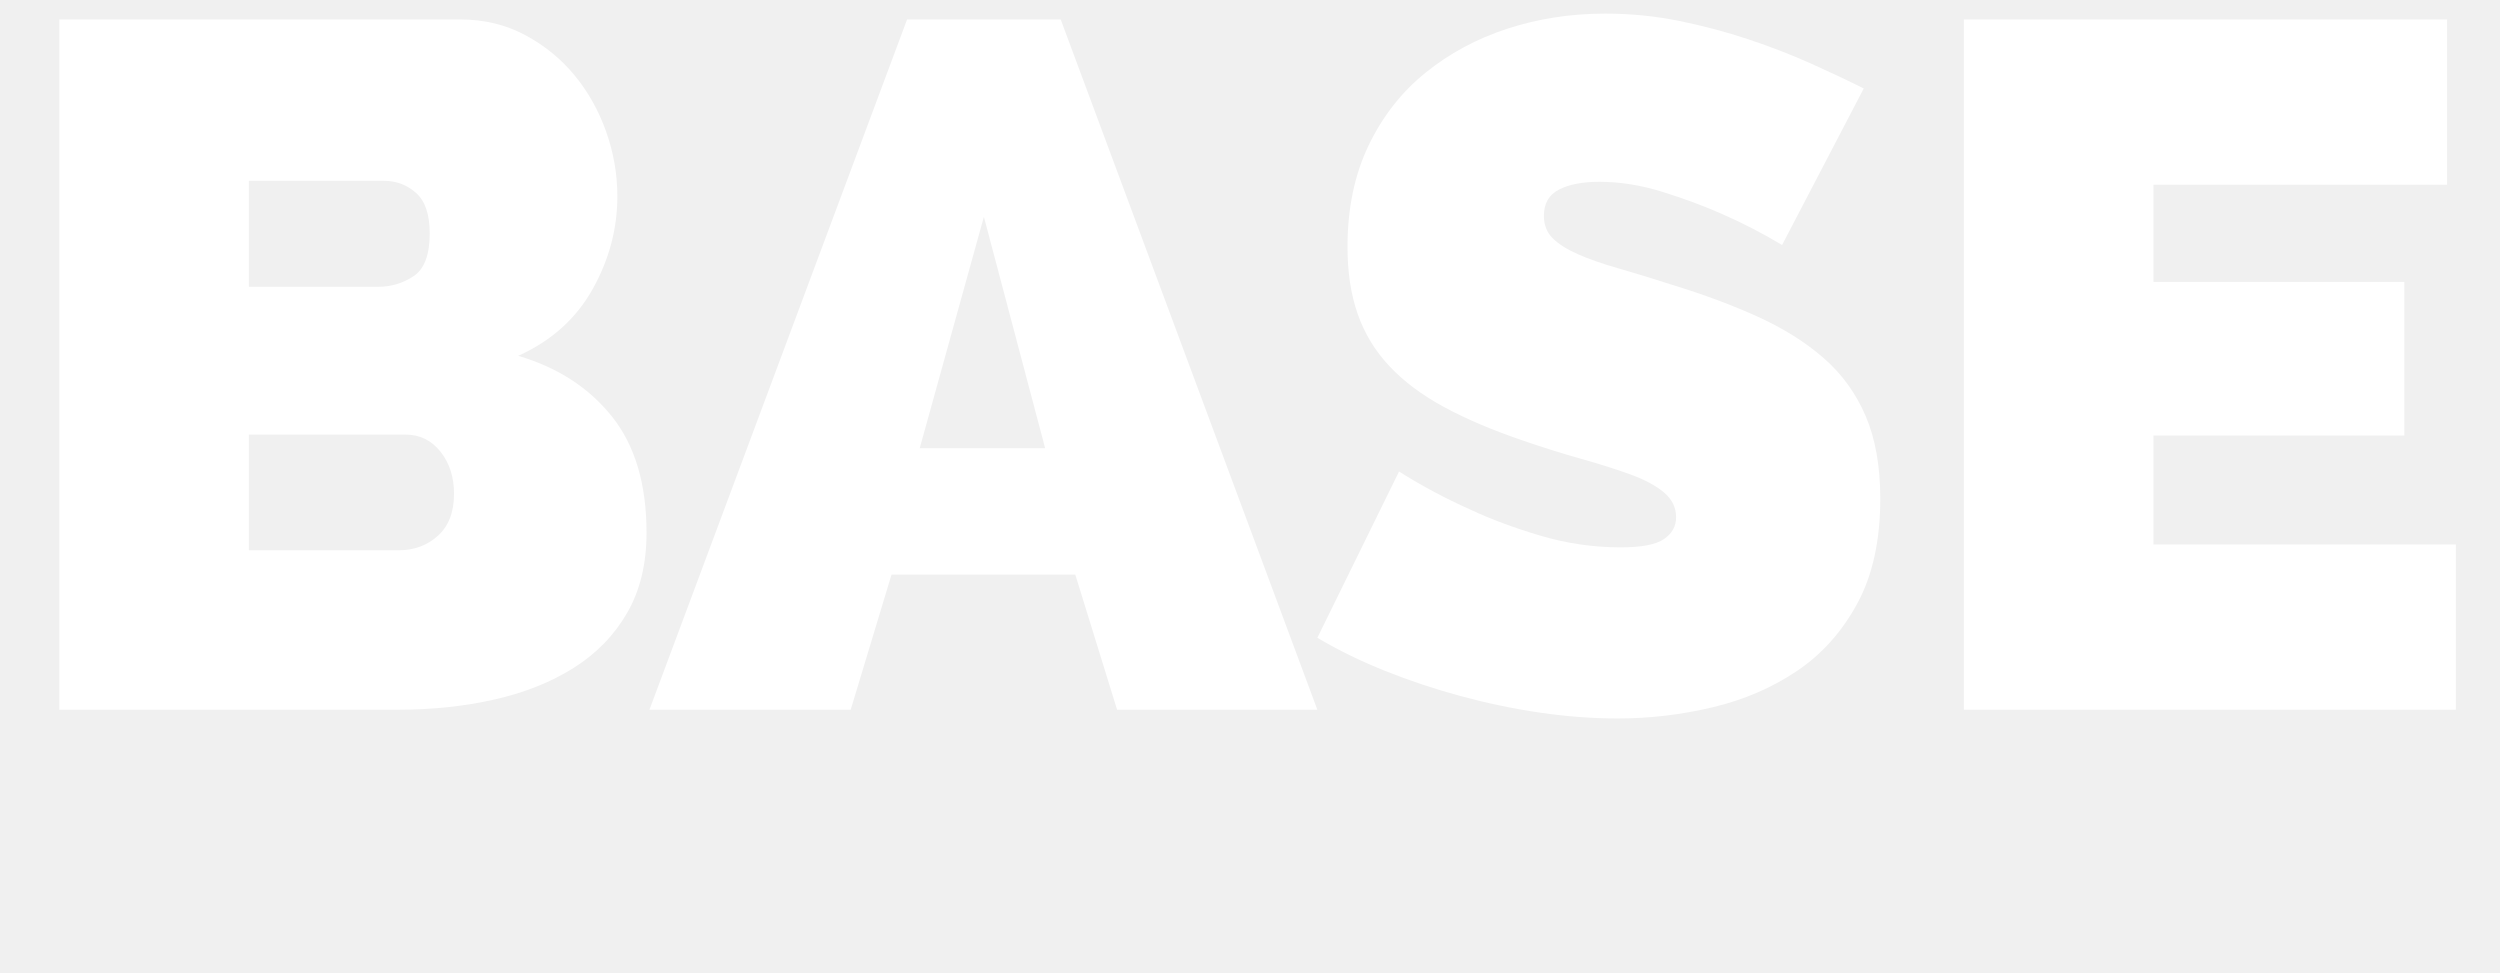
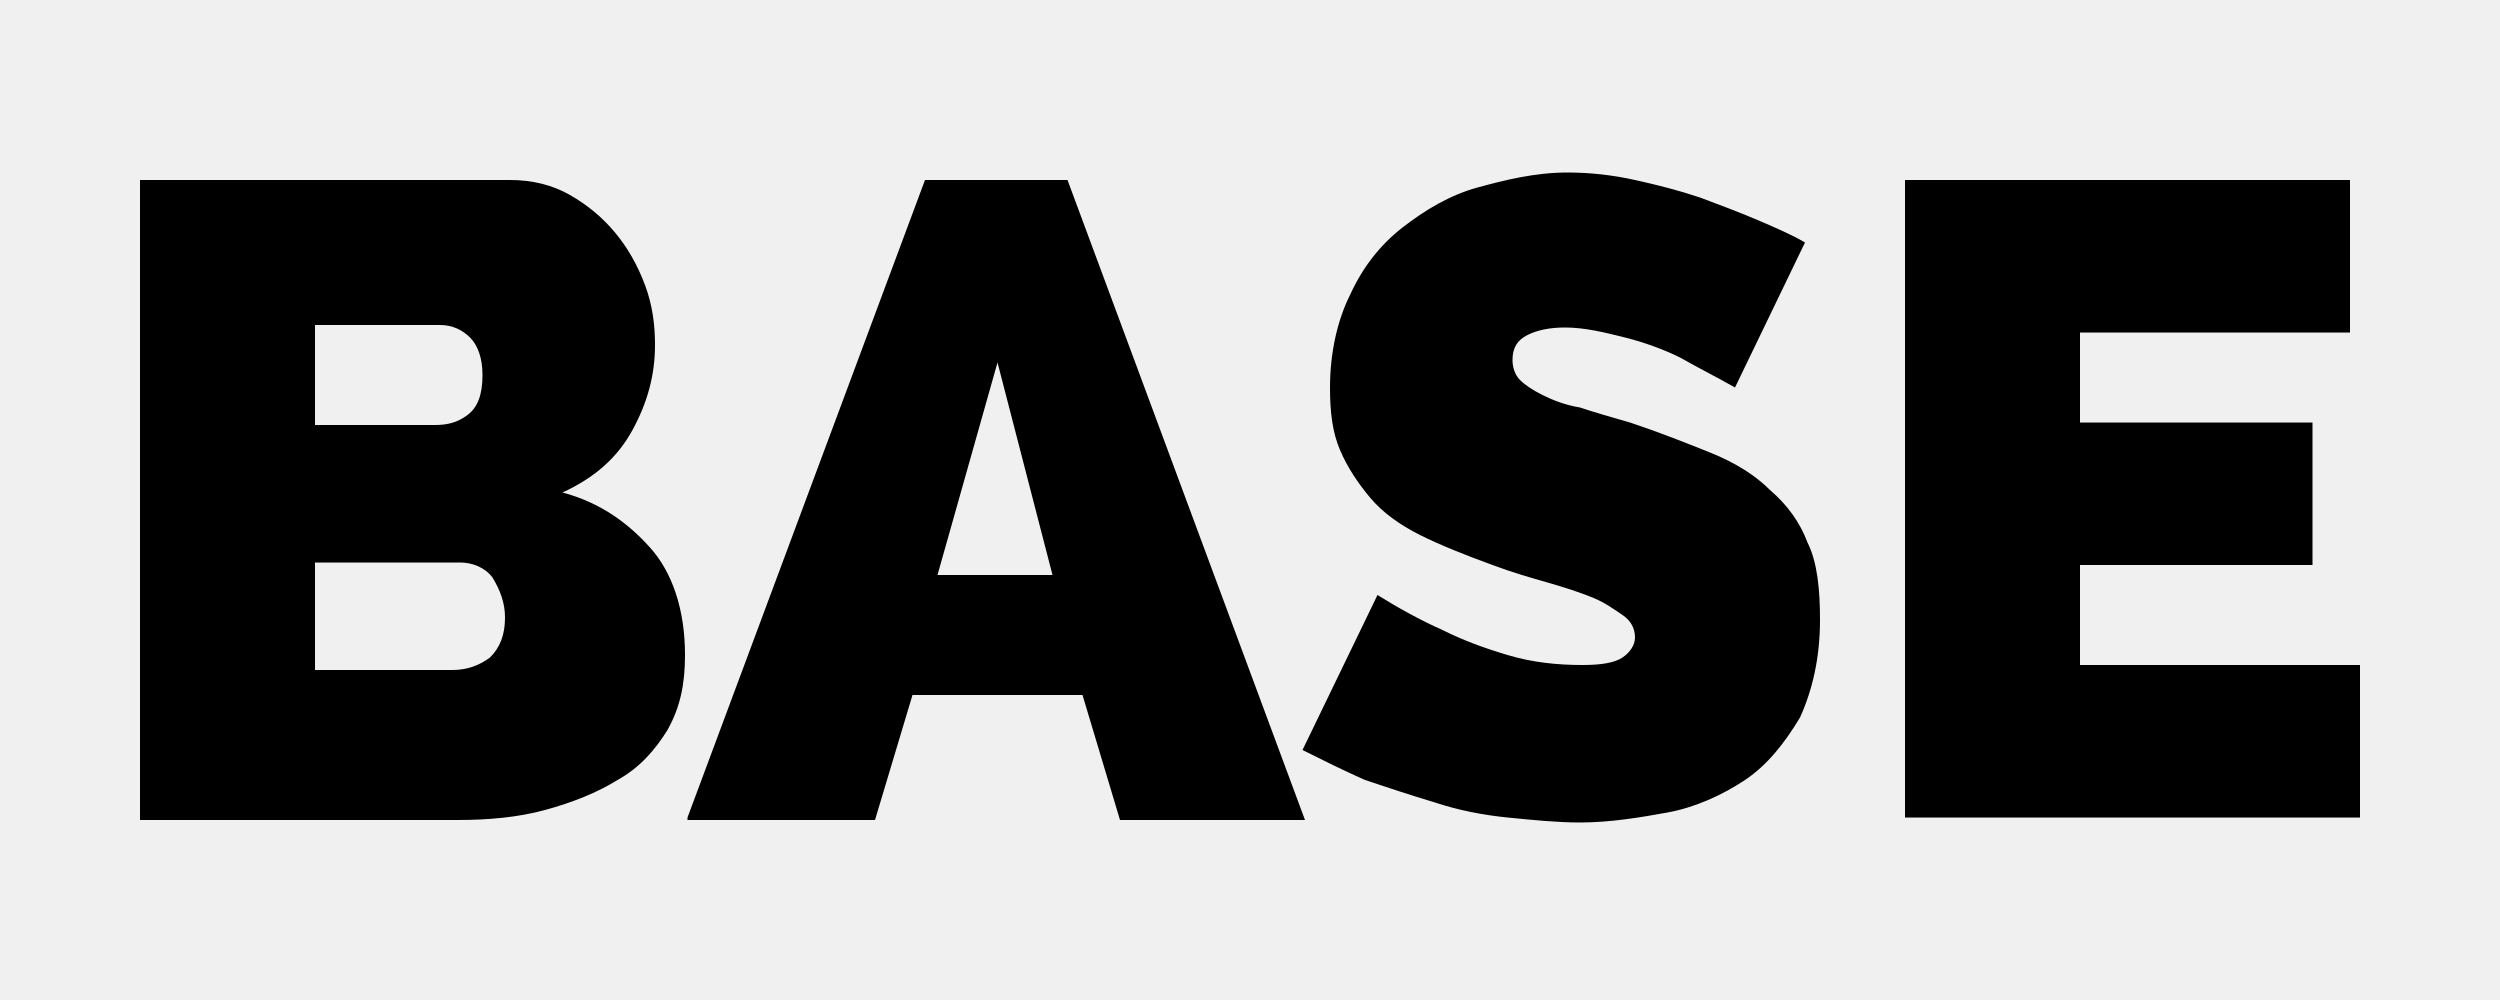
- <svg xmlns="http://www.w3.org/2000/svg" width="72px" height="28px" version="1.1" xml:space="preserve" style="fill-rule:evenodd;clip-rule:evenodd;stroke-linejoin:round;stroke-miterlimit:1.414;">
-   <g>
-     <g id="Layer1">
-       <g id="BASE">
-         <path d="M18.62,15.344C18.62,16.24 18.433,17.01 18.06,17.654C17.687,18.298 17.173,18.825 16.52,19.236C15.867,19.647 15.106,19.95 14.238,20.146C13.37,20.342 12.451,20.44 11.48,20.44L1.708,20.44L1.708,0.56L13.244,0.56C13.935,0.56 14.56,0.709 15.12,1.008C15.68,1.307 16.156,1.694 16.548,2.17C16.94,2.646 17.243,3.187 17.458,3.794C17.673,4.401 17.78,5.021 17.78,5.656C17.78,6.589 17.542,7.481 17.066,8.33C16.59,9.179 15.876,9.819 14.924,10.248C16.063,10.584 16.963,11.167 17.626,11.998C18.289,12.829 18.62,13.944 18.62,15.344ZM13.076,14.224C13.076,13.739 12.945,13.333 12.684,13.006C12.423,12.679 12.087,12.516 11.676,12.516L7.168,12.516L7.168,15.848L11.48,15.848C11.928,15.848 12.306,15.708 12.614,15.428C12.922,15.148 13.076,14.747 13.076,14.224ZM7.168,5.208L7.168,8.26L10.892,8.26C11.265,8.26 11.606,8.157 11.914,7.952C12.222,7.747 12.376,7.336 12.376,6.72C12.376,6.179 12.245,5.791 11.984,5.558C11.723,5.325 11.415,5.208 11.06,5.208L7.168,5.208Z" style="fill:white;fill-rule:nonzero;" />
-         <path d="M18.704,20.44L26.124,0.56L30.548,0.56L37.94,20.44L32.172,20.44L30.968,16.548L25.676,16.548L24.5,20.44L18.704,20.44ZM28.336,6.244L26.488,12.908L30.1,12.908L28.336,6.244Z" style="fill:white;fill-rule:nonzero;" />
-         <path d="M51.324,7.056C50.764,6.72 50.185,6.421 49.588,6.16C49.084,5.936 48.519,5.726 47.894,5.53C47.269,5.334 46.657,5.236 46.06,5.236C45.575,5.236 45.187,5.311 44.898,5.46C44.609,5.609 44.464,5.861 44.464,6.216C44.464,6.477 44.548,6.692 44.716,6.86C44.884,7.028 45.127,7.182 45.444,7.322C45.761,7.462 46.149,7.597 46.606,7.728C47.063,7.859 47.581,8.017 48.16,8.204C49.075,8.484 49.901,8.792 50.638,9.128C51.375,9.464 52.005,9.861 52.528,10.318C53.051,10.775 53.452,11.331 53.732,11.984C54.012,12.637 54.152,13.431 54.152,14.364C54.152,15.559 53.933,16.562 53.494,17.374C53.055,18.186 52.477,18.835 51.758,19.32C51.039,19.805 50.227,20.155 49.322,20.37C48.417,20.585 47.507,20.692 46.592,20.692C45.864,20.692 45.117,20.636 44.352,20.524C43.587,20.412 42.826,20.253 42.07,20.048C41.314,19.843 40.586,19.6 39.886,19.32C39.186,19.04 38.537,18.723 37.94,18.368L40.292,13.58C40.945,13.991 41.627,14.355 42.336,14.672C42.933,14.952 43.61,15.204 44.366,15.428C45.122,15.652 45.892,15.764 46.676,15.764C47.273,15.764 47.689,15.685 47.922,15.526C48.155,15.367 48.272,15.157 48.272,14.896C48.272,14.616 48.155,14.378 47.922,14.182C47.689,13.986 47.367,13.813 46.956,13.664C46.545,13.515 46.074,13.365 45.542,13.216C45.01,13.067 44.445,12.889 43.848,12.684C42.971,12.385 42.215,12.063 41.58,11.718C40.945,11.373 40.423,10.981 40.012,10.542C39.601,10.103 39.298,9.604 39.102,9.044C38.906,8.484 38.808,7.84 38.808,7.112C38.808,6.011 39.009,5.04 39.41,4.2C39.811,3.36 40.357,2.66 41.048,2.1C41.739,1.54 42.527,1.115 43.414,0.826C44.301,0.537 45.239,0.392 46.228,0.392C46.956,0.392 47.665,0.462 48.356,0.602C49.047,0.742 49.714,0.919 50.358,1.134C51.002,1.349 51.604,1.582 52.164,1.834C52.724,2.086 53.228,2.324 53.676,2.548L51.324,7.056Z" style="fill:white;fill-rule:nonzero;" />
-         <path d="M70.728,15.68L70.728,20.44L56.56,20.44L56.56,0.56L70.476,0.56L70.476,5.32L62.02,5.32L62.02,8.12L69.244,8.12L69.244,12.544L62.02,12.544L62.02,15.68L70.728,15.68Z" style="fill:white;fill-rule:nonzero;" />
-       </g>
-     </g>
-   </g>
+ <svg xmlns="http://www.w3.org/2000/svg" width="100" height="40" viewBox="0 0 100 40">
+   <path d="M27.4 26.2c0 1.2-.2 2.1-.7 3-.5.8-1.1 1.5-2 2-.8.5-1.8.9-2.9 1.2s-2.3.4-3.5.4H5.6V7.2h14.8c.9 0 1.7.2 2.4.6s1.3.9 1.8 1.5.9 1.3 1.2 2.1.4 1.6.4 2.4c0 1.2-.3 2.3-.9 3.4s-1.5 1.9-2.8 2.5c1.5.4 2.6 1.2 3.5 2.2s1.4 2.5 1.4 4.3zM12.6 13.1V17h4.8c.5 0 .9-.1 1.3-.4s.6-.8.6-1.6c0-.7-.2-1.2-.5-1.5s-.7-.5-1.2-.5h-5zm7.6 11.6c0-.6-.2-1.1-.5-1.6-.3-.4-.8-.6-1.3-.6h-5.8v4.3h5.5c.6 0 1.1-.2 1.5-.5.4-.4.6-.9.6-1.6zM27.5 32.7L37 7.2h5.7l9.5 25.6h-7.4l-1.5-5h-6.8l-1.5 5h-7.5zm12.4-18.2L37.5 23h4.6l-2.2-8.5zM69.4 15.5c-.7-.4-1.5-.8-2.2-1.2-.6-.3-1.4-.6-2.2-.8s-1.6-.4-2.4-.4c-.6 0-1.1.1-1.5.3s-.6.5-.6 1c0 .3.1.6.3.8s.5.4.9.6c.4.2.9.4 1.5.5.6.2 1.3.4 2 .6 1.2.4 2.2.8 3.2 1.2s1.8.9 2.4 1.5c.7.6 1.2 1.3 1.5 2.1.4.8.5 1.9.5 3.1 0 1.5-.3 2.8-.8 3.9-.6 1-1.3 1.9-2.2 2.5s-2 1.1-3.1 1.3-2.3.4-3.5.4c-.9 0-1.9-.1-2.9-.2s-2-.3-2.9-.6c-1-.3-1.9-.6-2.8-.9-.9-.4-1.7-.8-2.5-1.2l3-6.2c.8.5 1.7 1 2.6 1.4.8.4 1.6.7 2.6 1s2 .4 3 .4c.8 0 1.3-.1 1.6-.3s.5-.5.5-.8c0-.4-.2-.7-.5-.9s-.7-.5-1.2-.7c-.5-.2-1.1-.4-1.8-.6s-1.4-.4-2.2-.7c-1.1-.4-2.1-.8-2.9-1.2s-1.5-.9-2-1.5-.9-1.2-1.2-1.9-.4-1.5-.4-2.5c0-1.4.3-2.7.8-3.7.5-1.1 1.2-2 2.1-2.7s1.9-1.3 3-1.6 2.3-.6 3.6-.6c.9 0 1.8.1 2.7.3s1.7.4 2.6.7c.8.3 1.6.6 2.3.9s1.4.6 1.9.9l-2.8 5.8zM94.4 26.6v6.1H76.2V7.2H94v6.1H83.2v3.6h9.3v5.7h-9.3v4h11.2z" />
</svg>
